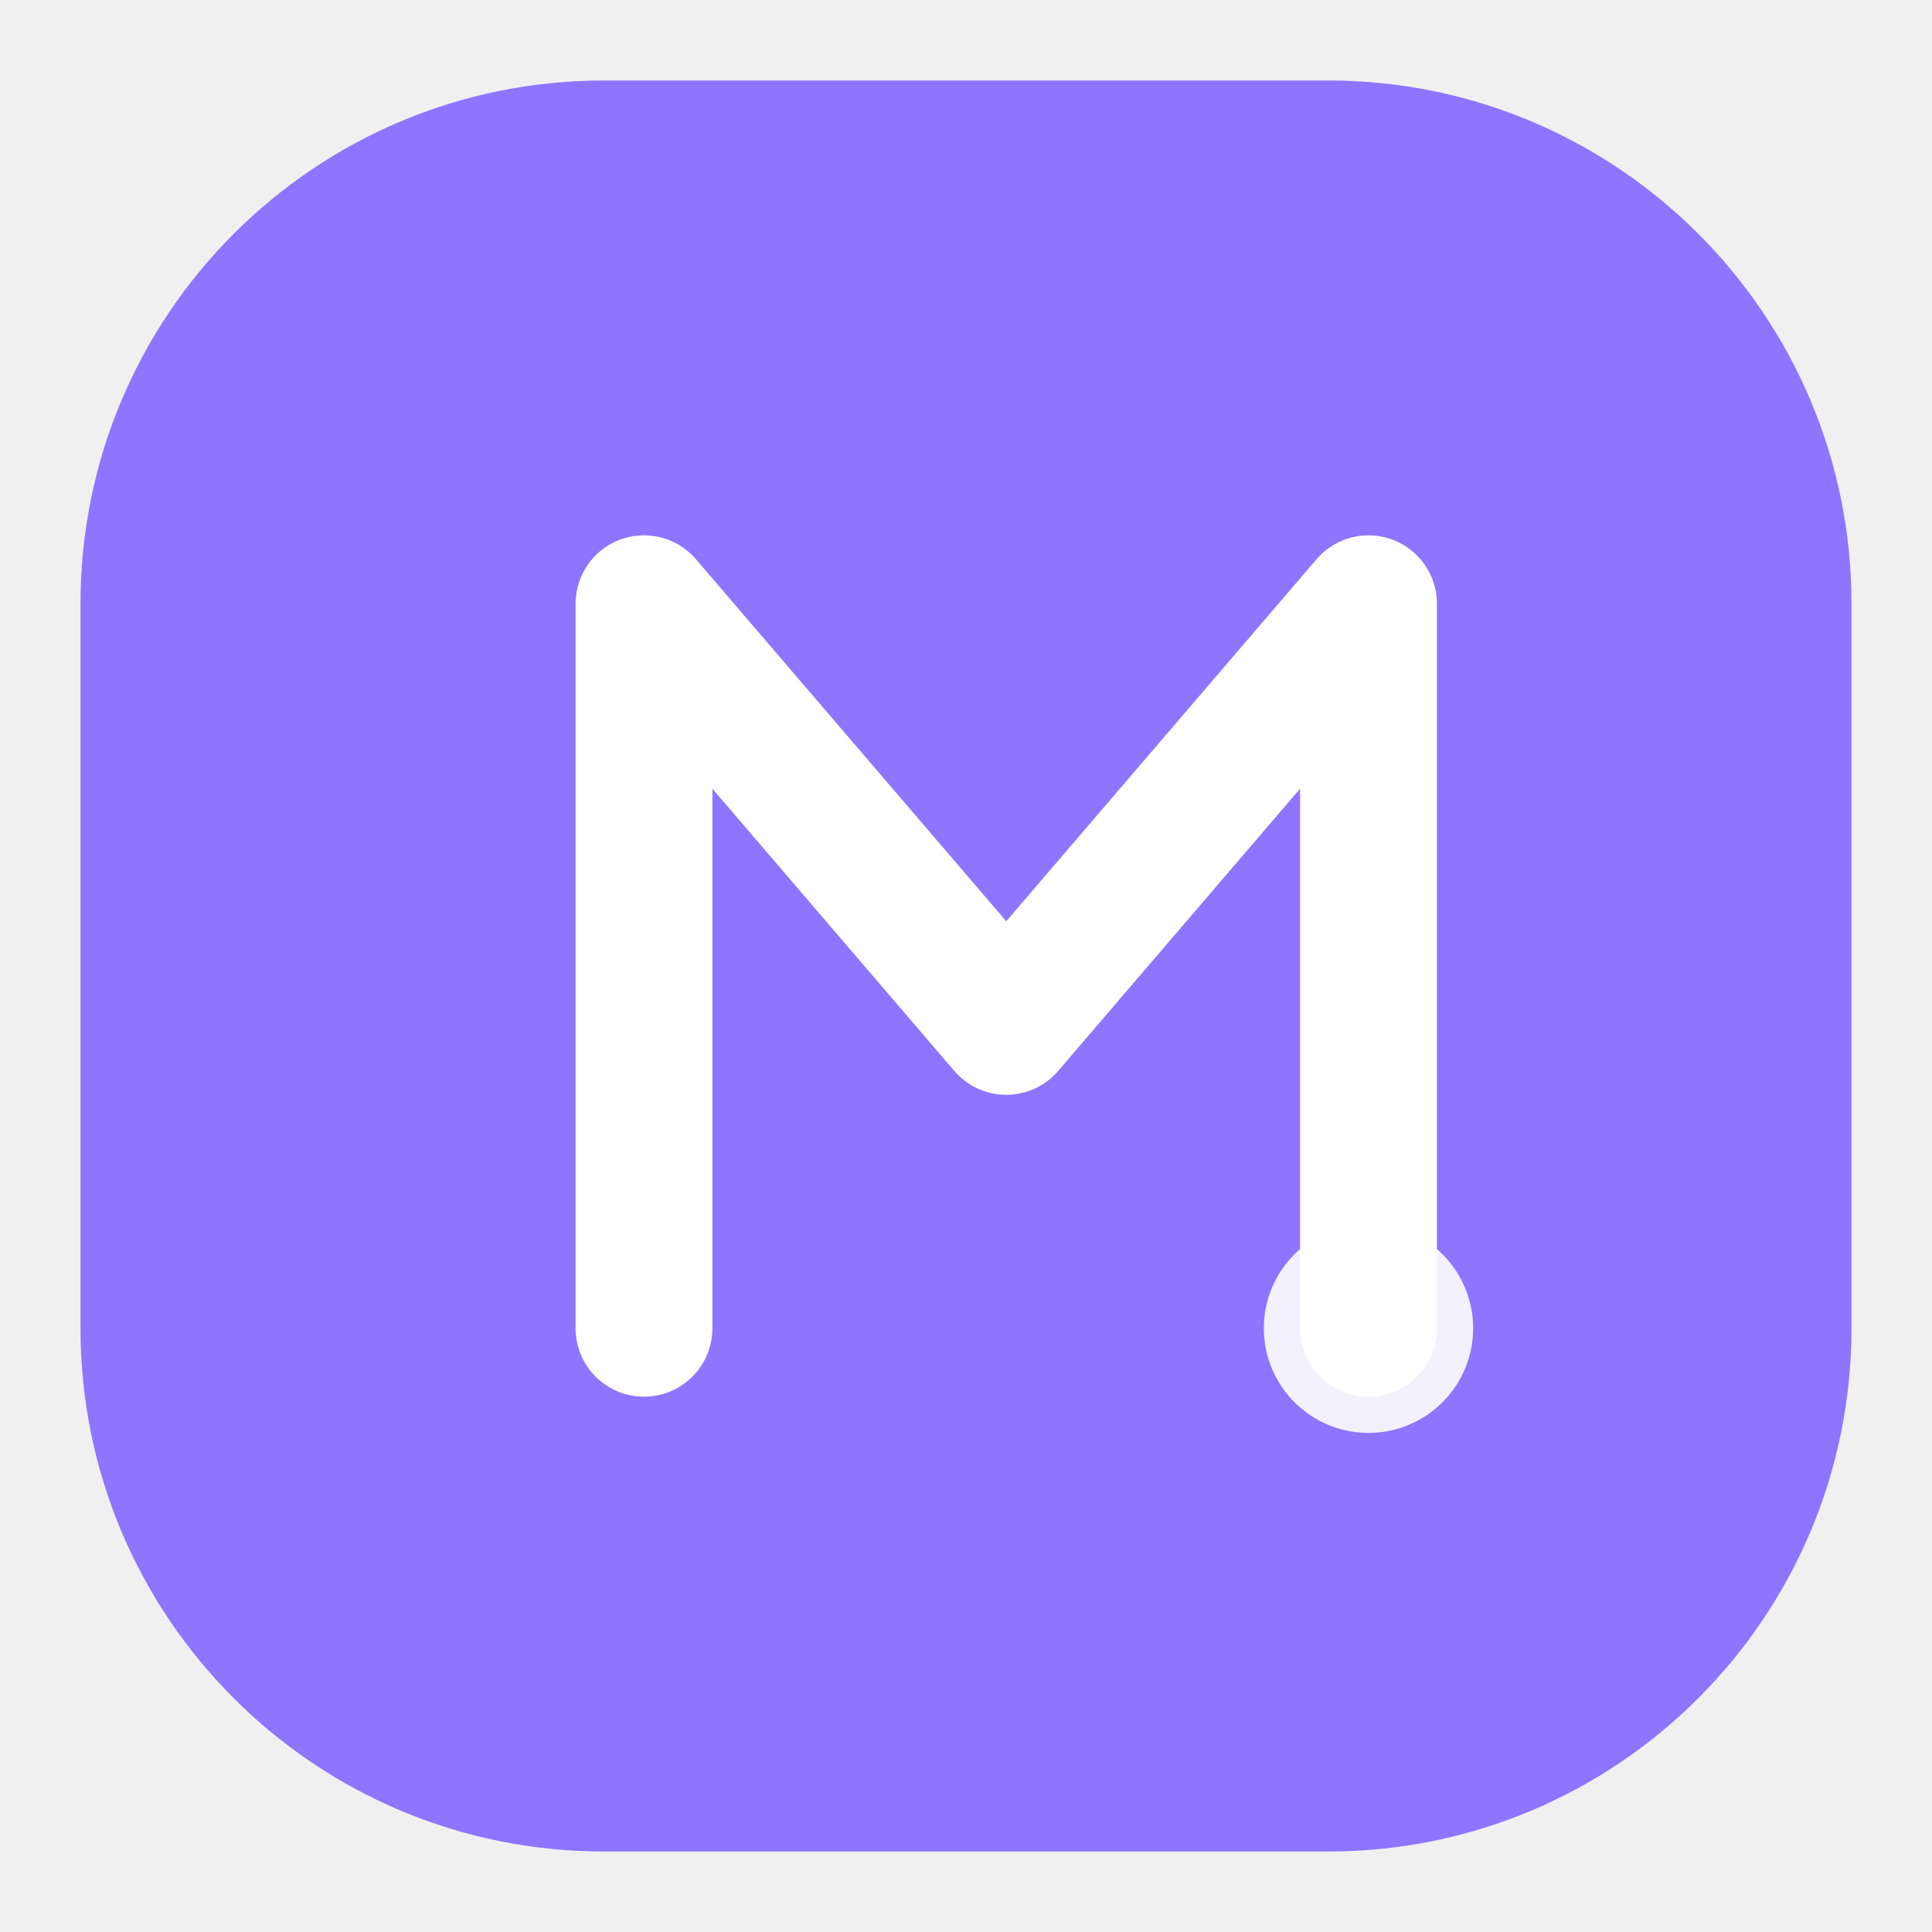
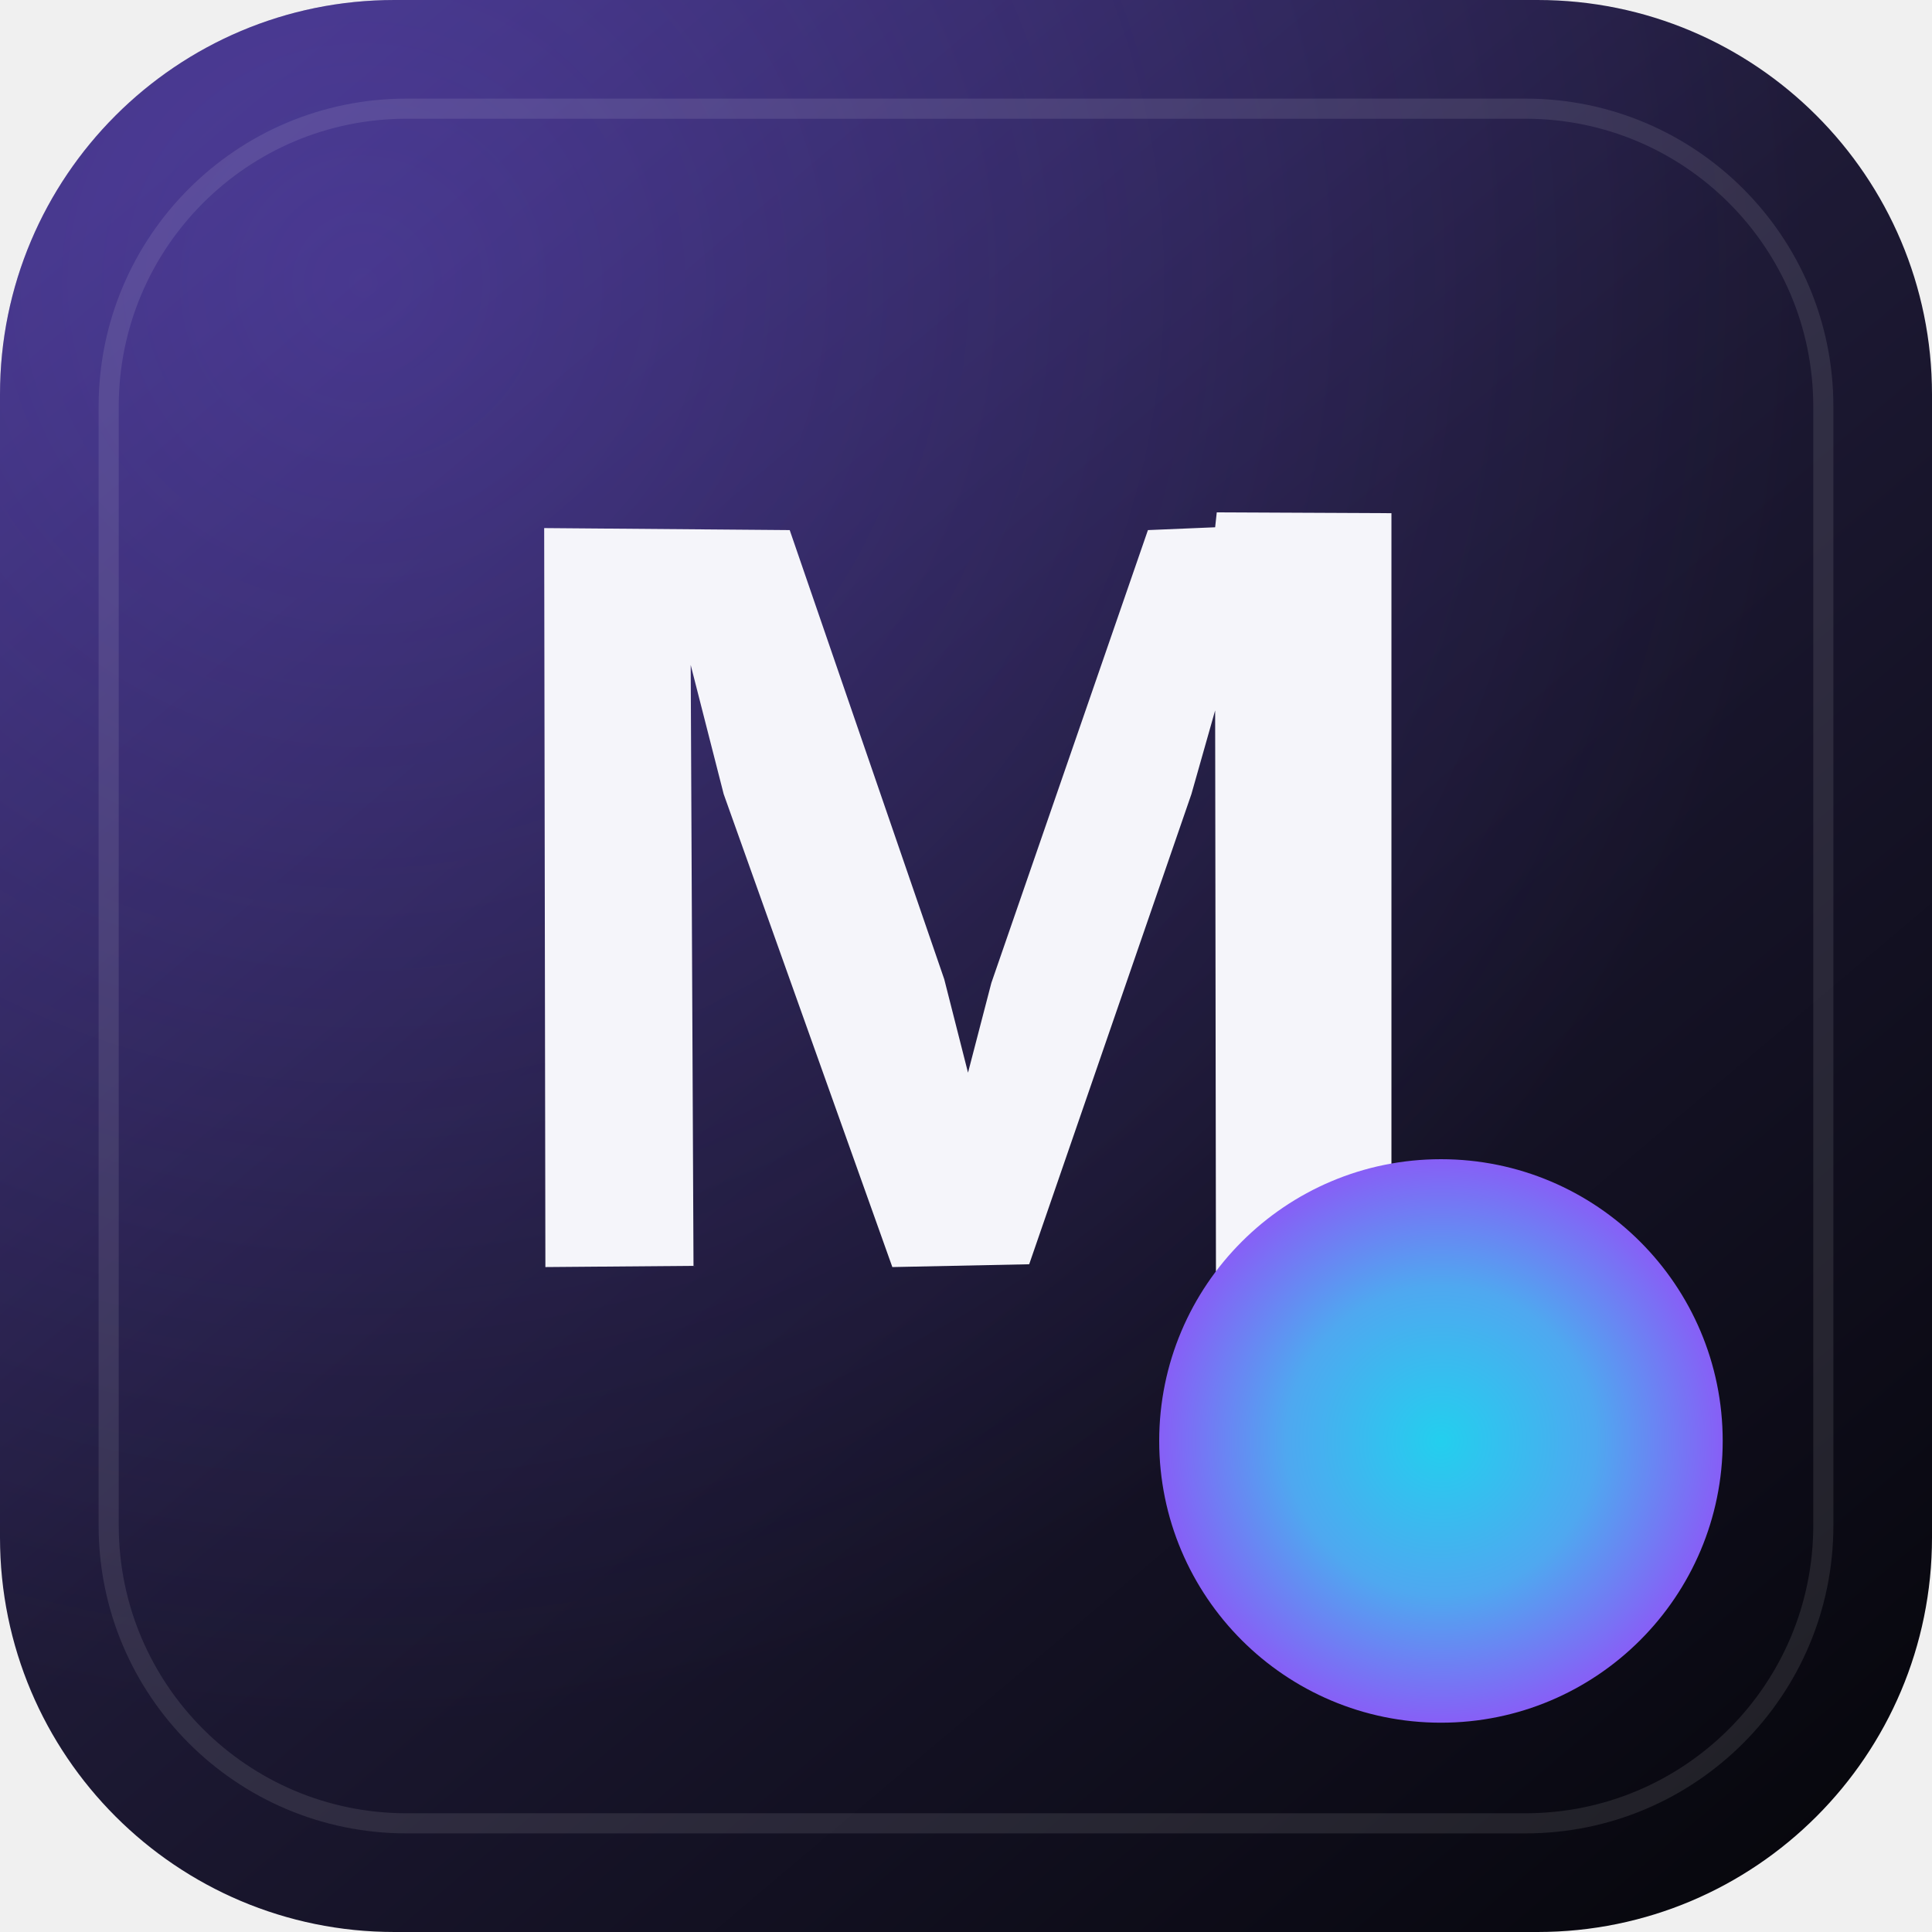
<svg xmlns="http://www.w3.org/2000/svg" viewBox="0 0 48 48" fill="none">
-   <rect x="2" y="2" width="44" height="44" rx="13" fill="url(#g)" />
-   <path d="M16 33V15l9 10.5L34 15v18" stroke="white" stroke-width="3.4" stroke-linecap="round" stroke-linejoin="round" />
-   <circle cx="34" cy="33" r="2.6" fill="white" opacity="0.9" />
  <defs>
-     <linearGradient id="g" x1="2" y1="2" x2="46" y2="46">
-       <stop stop-color="#8F74FF" />
-       <stop offset="0.55" stop-color="#7C5CFF" />
-       <stop offset="1" stop-color="#4F8DFF" />
+     <linearGradient id="plate" x1="6" y1="2" x2="44" y2="47" gradientUnits="userSpaceOnUse">
+       <stop stop-color="#3A2F70" />
+       <stop offset="0.45" stop-color="#1E1A36" />
+       <stop offset="1" stop-color="#07070D" />
    </linearGradient>
+     <radialGradient id="bloom" cx="0" cy="0" r="1" gradientUnits="userSpaceOnUse" gradientTransform="translate(9 7) scale(36)">
+       <stop stop-color="#7C5CFF" stop-opacity="0.28" />
+       <stop offset="1" stop-color="#7C5CFF" stop-opacity="0" />
+     </radialGradient>
+     <radialGradient id="dot" cx="0" cy="0" r="1" gradientUnits="userSpaceOnUse" gradientTransform="translate(35.8 35.8) scale(7)">
+       <stop stop-color="#23CFEE" />
+       <stop offset="0.55" stop-color="#4FA8F0" />
+       <stop offset="1" stop-color="#875FF6" />
+     </radialGradient>
  </defs>
+   <rect width="48" height="48" rx="9.8" fill="url(#plate)" />
+   <rect width="48" height="48" rx="9.8" fill="url(#bloom)" />
+   <rect x="2.7" y="2.7" width="42.6" height="42.6" rx="7.4" stroke="#FFFFFF" stroke-opacity="0.10" stroke-width="0.5" />
+   <path fill="#F5F5FA" d="M30.23,12.73 34.57,12.75 34.57,31.59 30.21,31.59 30.19,17.65 29.60,19.73 25.57,31.41 22.17,31.48 17.98,19.73 17.16,16.52 17.23,31.45 13.55,31.48 13.52,13.12 19.62,13.17 23.46,24.33 24.05,26.65 24.63,24.42 28.52,13.17 30.19,13.10Z" />
+   <circle cx="35.8" cy="35.8" r="7" fill="url(#dot)" />
</svg>
